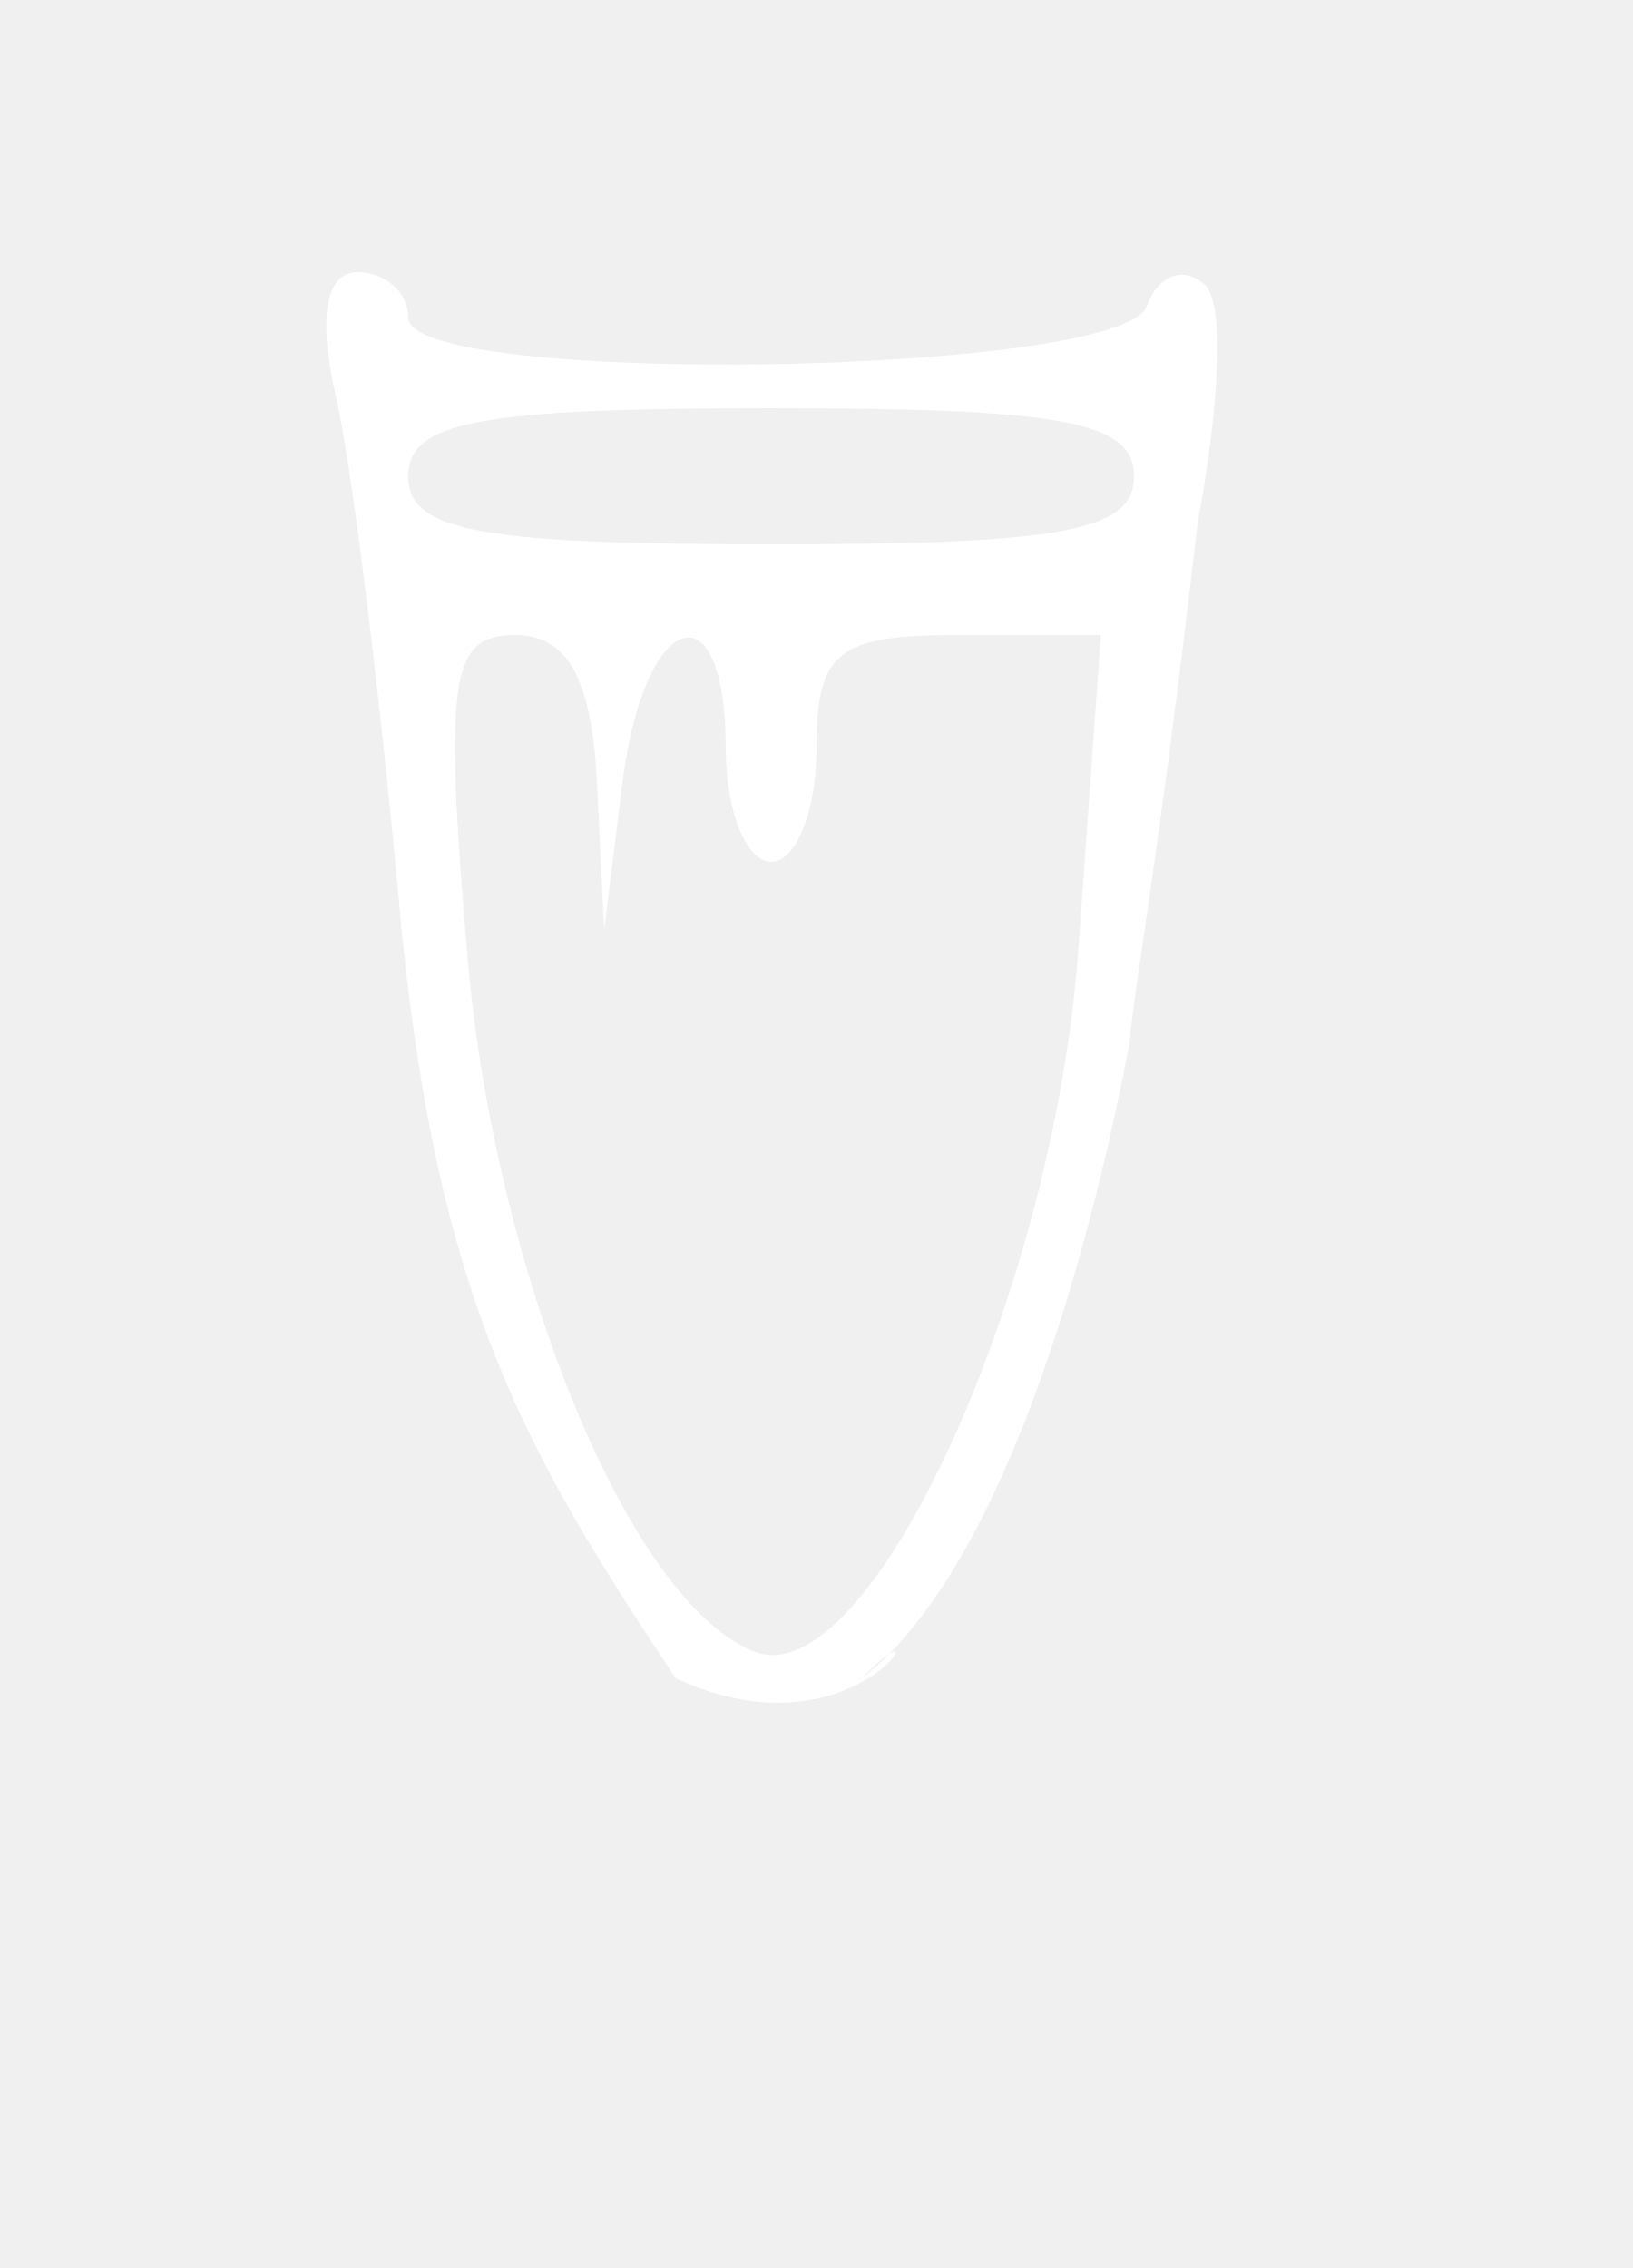
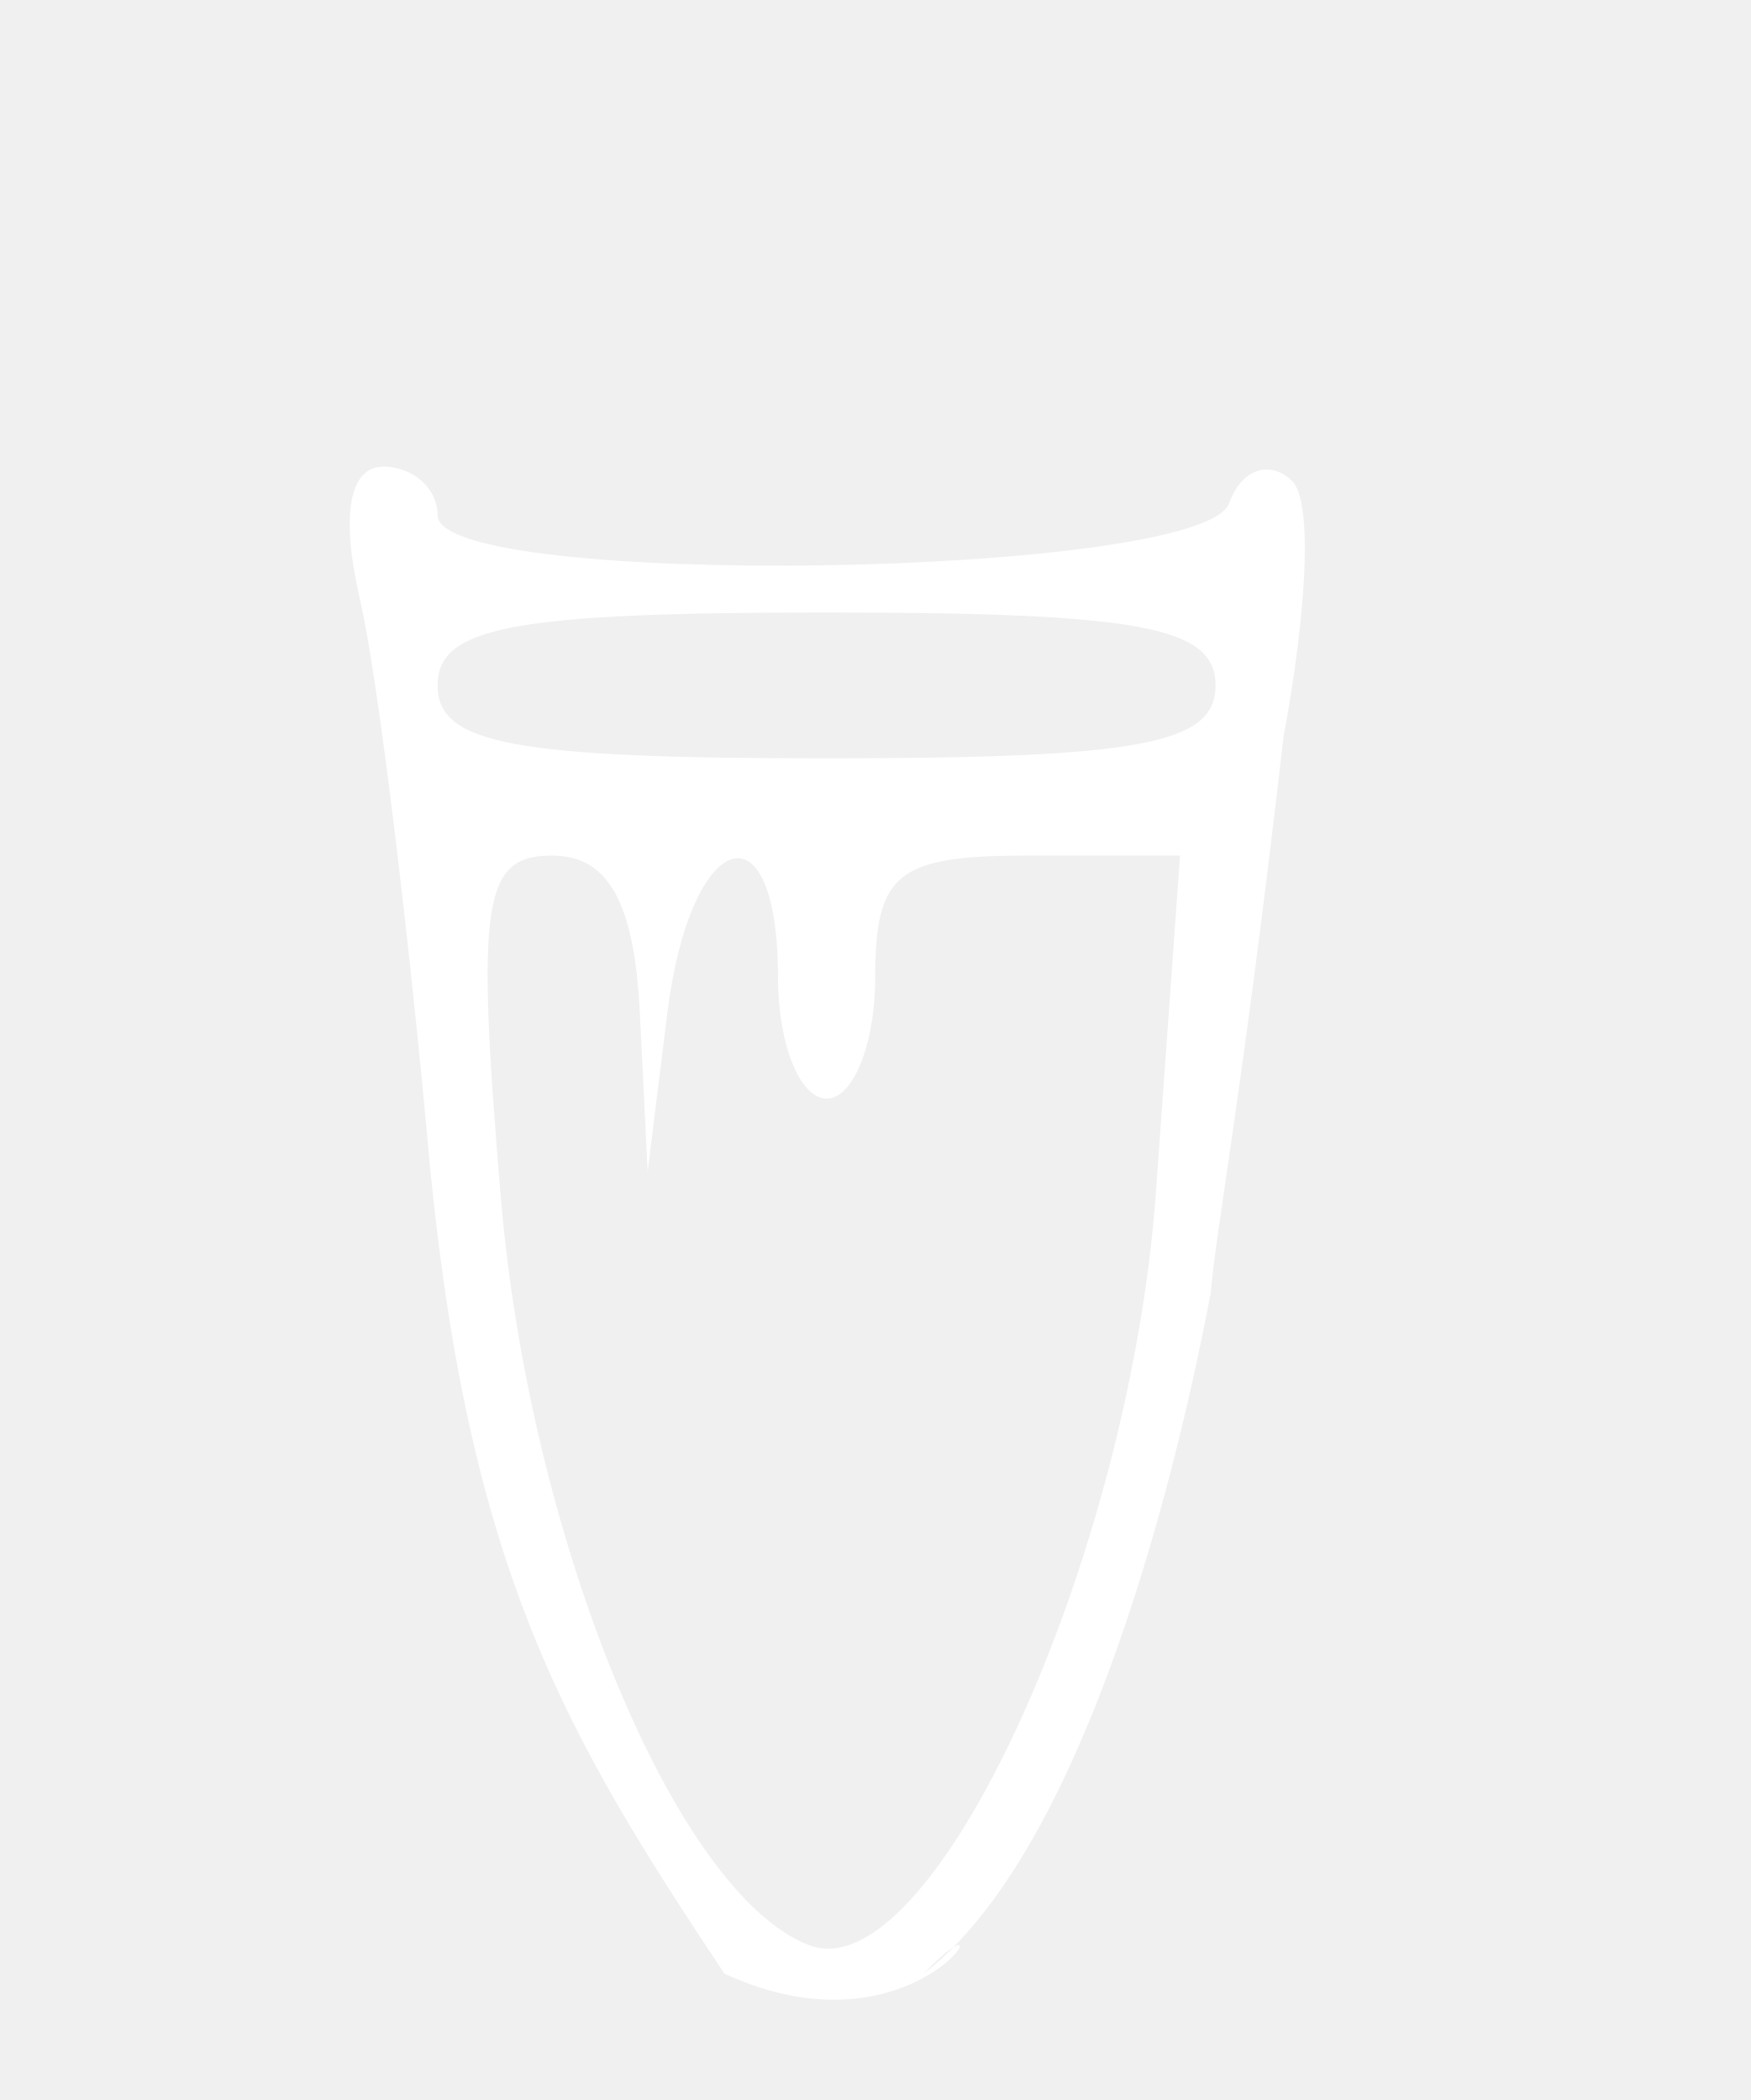
- <svg xmlns="http://www.w3.org/2000/svg" width="36" height="50" viewBox="0 0 36 50" version="1.1">
+ <svg xmlns="http://www.w3.org/2000/svg" width="30" height="36" fill="#fff" viewBox="0 0 36 36">
  <path d="M 7.407 8.750 C 7.760 10.262, 8.410 15.550, 8.853 20.500 C 9.680 28.753, 11.630 32.088, 14.898 37 C 19 38.9, 20.9 35, 19 37 C 22.890 33.983, 24.7 24, 24.9 23 C 25 21.740, 25.539 19.012, 26.399 11.546 C 26.858 9.081, 27.022 6.712, 26.562 6.282 C 26.102 5.852, 25.525 6.063, 25.280 6.750 C 24.729 8.293, 9 8.535, 9 7 C 9 6.450, 8.498 6, 7.883 6 C 7.177 6, 7.002 7.010, 7.407 8.750 M 9 10.500 C 9 11.708, 10.556 12, 17 12 C 23.444 12, 25 11.708, 25 10.500 C 25 9.292, 23.444 9, 17 9 C 10.556 9, 9 9.292, 9 10.500 M 10.298 21.012 C 10.889 28.068, 13.891 35.361, 16.639 36.415 C 19.149 37.378, 23.230 28.519, 23.773 20.925 L 24.269 14 21.134 14 C 18.458 14, 18 14.365, 18 16.500 C 18 17.875, 17.550 19, 17 19 C 16.450 19, 16 17.875, 16 16.500 C 16 12.848, 14.196 13.442, 13.723 17.250 L 13.320 20.500 13.160 17.250 C 13.048 14.965, 12.511 14, 11.355 14 C 9.929 14, 9.788 14.933, 10.298 21.012" fill="#fff" fill-rule="evenodd" />
  <path d="M 0 25.023 L 0 50.045 18.250 49.773 L 36.500 49.500 36.767 24.750 L 37.035 -0 18.517 -0 L 0 0 0 25.023 M 0.434 25.500 C 0.433 39.250, 0.574 45.014, 0.747 38.308 C 0.919 31.603, 0.920 20.353, 0.748 13.308 C 0.576 6.264, 0.434 11.750, 0.434 25.500 M 7.407 8.750 C 7.760 10.262, 8.410 15.550, 8.853 20.500 C 9.680 29.753, 11.230 34.088, 14.898 37.407 C 16.964 39.278, 17.036 39.278, 19.106 37.405 C 22.890 33.983, 25 28.487, 25 22.054 C 25 18.740, 25.539 14.012, 26.199 11.546 C 26.858 9.081, 27.022 6.712, 26.562 6.282 C 26.102 5.852, 25.525 6.063, 25.280 6.750 C 24.729 8.293, 9 8.535, 9 7 C 9 6.450, 8.498 6, 7.883 6 C 7.177 6, 7.002 7.010, 7.407 8.750 M 9 10.500 C 9 11.708, 10.556 12, 17 12 C 23.444 12, 25 11.708, 25 10.500 C 25 9.292, 23.444 9, 17 9 C 10.556 9, 9 9.292, 9 10.500 M 10.298 21.012 C 10.889 28.068, 13.891 35.361, 16.639 36.415 C 19.149 37.378, 23.230 28.519, 23.773 20.925 L 24.269 14 21.134 14 C 18.458 14, 18 14.365, 18 16.500 C 18 17.875, 17.550 19, 17 19 C 16.450 19, 16 17.875, 16 16.500 C 16 12.848, 14.196 13.442, 13.723 17.250 L 13.320 20.500 13.160 17.250 C 13.048 14.965, 12.511 14, 11.355 14 C 9.929 14, 9.788 14.933, 10.298 21.012" fill="transparent" fill-rule="evenodd" />
</svg>
